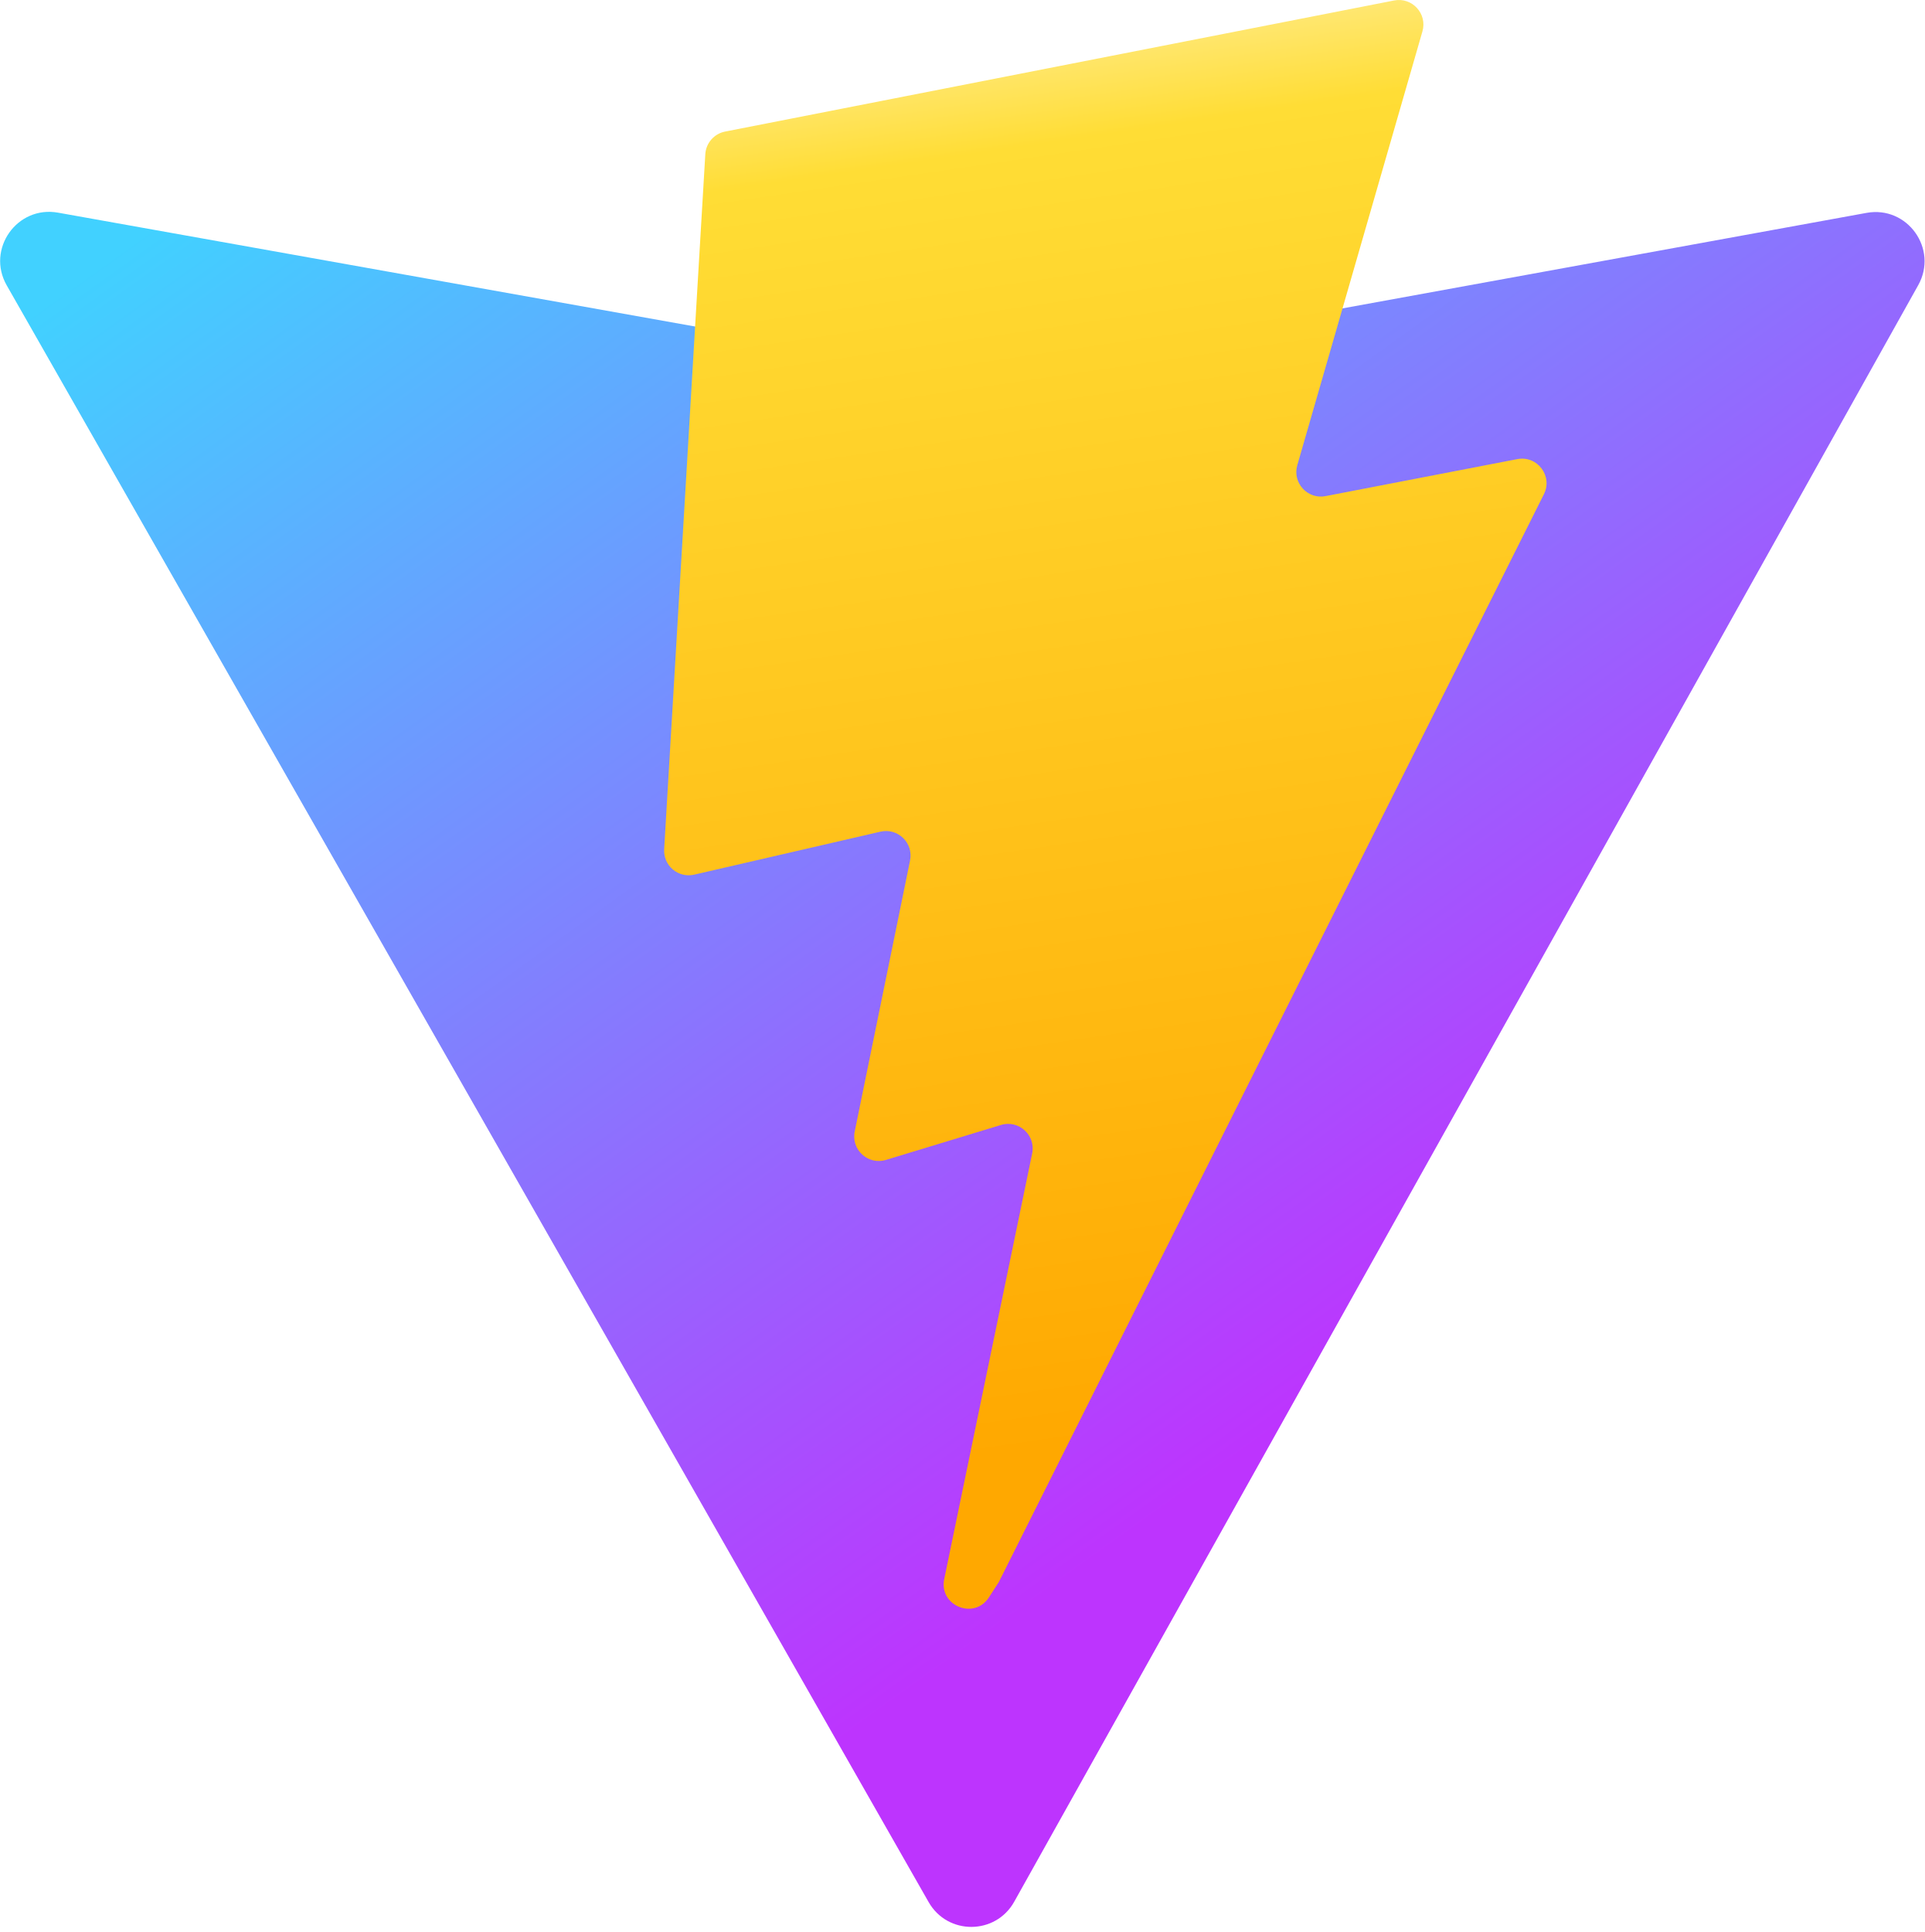
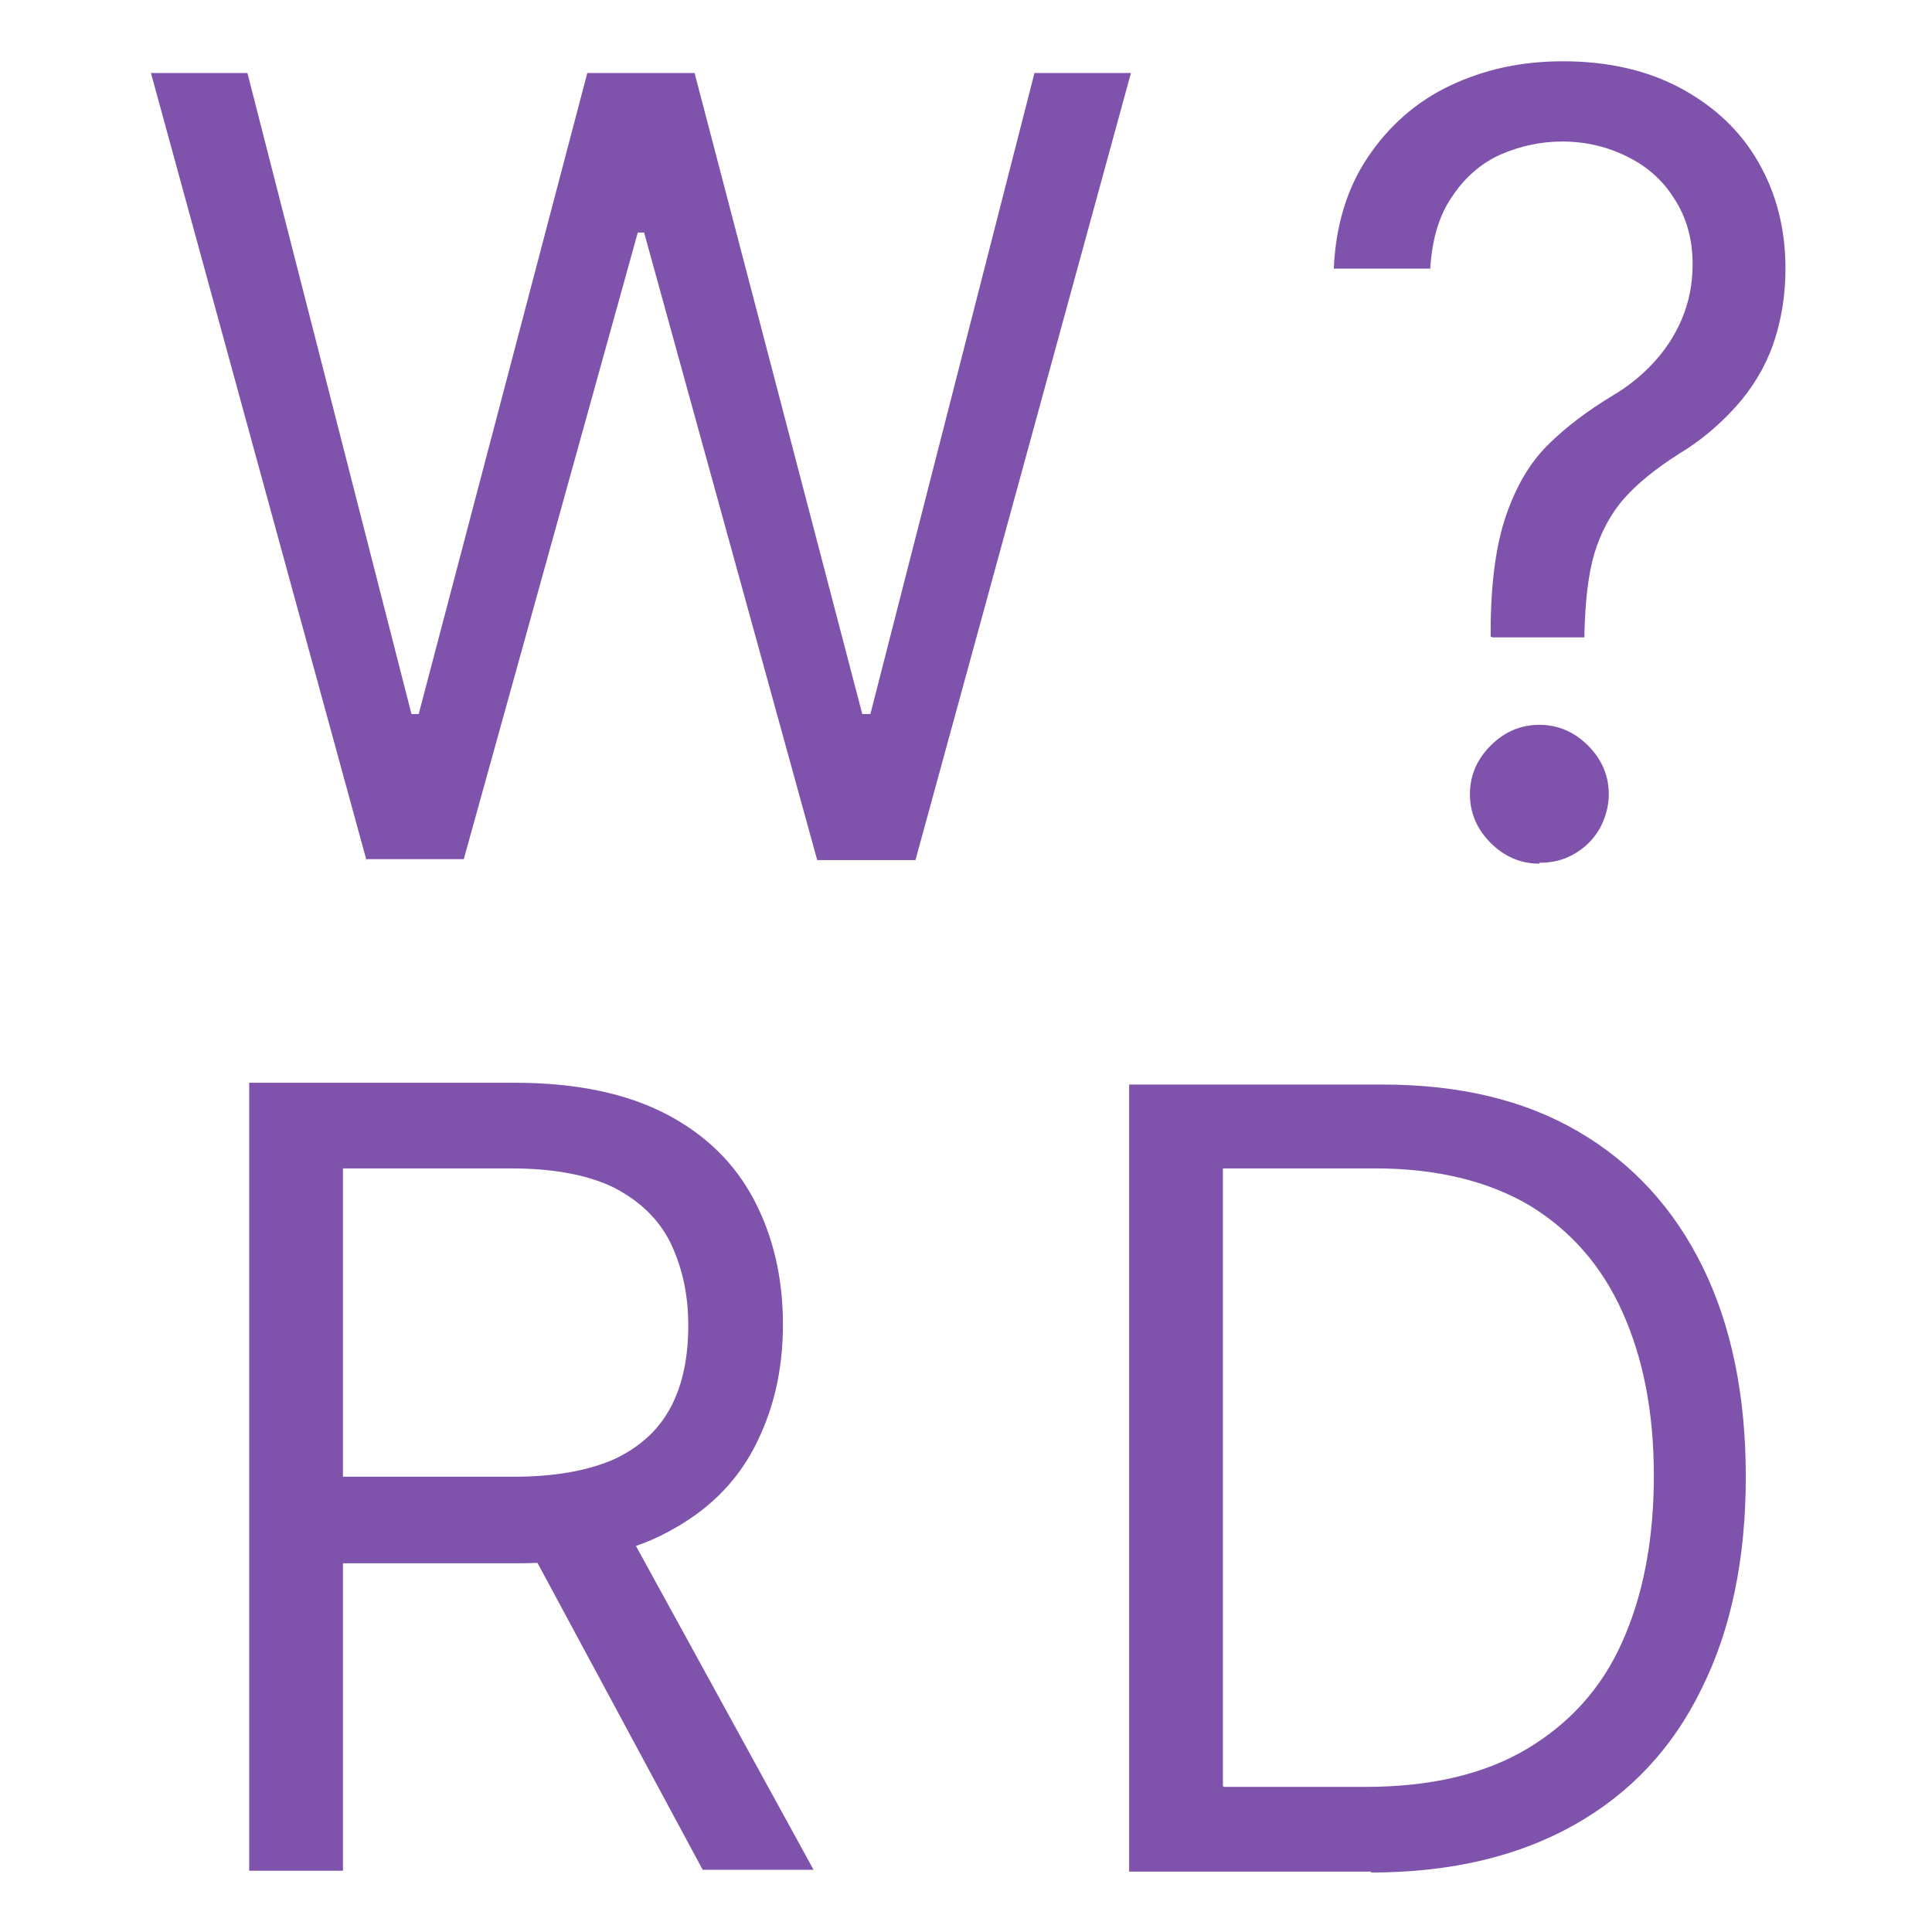
- <svg xmlns="http://www.w3.org/2000/svg" aria-hidden="true" role="img" class="iconify iconify--logos" width="31.88" height="32" preserveAspectRatio="xMidYMid meet" viewBox="0 0 256 257">
-   <defs>
-     <linearGradient id="IconifyId1813088fe1fbc01fb466" x1="-.828%" x2="57.636%" y1="7.652%" y2="78.411%">
-       <stop offset="0%" stop-color="#41D1FF" />
-       <stop offset="100%" stop-color="#BD34FE" />
-     </linearGradient>
-     <linearGradient id="IconifyId1813088fe1fbc01fb467" x1="43.376%" x2="50.316%" y1="2.242%" y2="89.03%">
-       <stop offset="0%" stop-color="#FFEA83" />
-       <stop offset="8.333%" stop-color="#FFDD35" />
-       <stop offset="100%" stop-color="#FFA800" />
-     </linearGradient>
-   </defs>
-   <path fill="url(#IconifyId1813088fe1fbc01fb466)" d="M255.153 37.938L134.897 252.976c-2.483 4.44-8.862 4.466-11.382.048L.875 37.958c-2.746-4.814 1.371-10.646 6.827-9.67l120.385 21.517a6.537 6.537 0 0 0 2.322-.004l117.867-21.483c5.438-.991 9.574 4.796 6.877 9.62Z" />
-   <path fill="url(#IconifyId1813088fe1fbc01fb467)" d="M185.432.063L96.44 17.501a3.268 3.268 0 0 0-2.634 3.014l-5.474 92.456a3.268 3.268 0 0 0 3.997 3.378l24.777-5.718c2.318-.535 4.413 1.507 3.936 3.838l-7.361 36.047c-.495 2.426 1.782 4.5 4.151 3.78l15.304-4.649c2.372-.72 4.652 1.36 4.15 3.788l-11.698 56.621c-.732 3.542 3.979 5.473 5.943 2.437l1.313-2.028l72.516-144.72c1.215-2.423-.88-5.186-3.54-4.672l-25.505 4.922c-2.396.462-4.435-1.77-3.759-4.114l16.646-57.705c.677-2.35-1.37-4.583-3.769-4.113Z" />
+ <svg xmlns="http://www.w3.org/2000/svg" width="64" height="64" viewBox="0 0 64 64" fill="none">
+   <path d="M12.138 28.491L5 2.418H8.196L13.631 23.653H13.87L19.455 2.418H23.009L28.564 23.653H28.833L34.268 2.418H37.464L30.326 28.491H27.071L21.337 7.704H21.127L15.363 28.461H12.108L12.138 28.491ZM49.38 21.084V20.935C49.38 19.322 49.559 18.038 49.888 17.082C50.217 16.126 50.664 15.35 51.262 14.753C51.859 14.155 52.576 13.618 53.412 13.11C53.92 12.811 54.368 12.453 54.756 12.035C55.144 11.617 55.473 11.139 55.712 10.571C55.951 10.004 56.07 9.407 56.07 8.75C56.07 7.913 55.861 7.197 55.473 6.599C55.085 5.972 54.577 5.524 53.92 5.196C53.263 4.867 52.546 4.688 51.74 4.688C51.053 4.688 50.366 4.837 49.739 5.106C49.111 5.375 48.544 5.853 48.126 6.48C47.678 7.107 47.439 7.913 47.379 8.899H44.184C44.243 7.465 44.632 6.211 45.319 5.196C46.005 4.18 46.901 3.374 48.036 2.836C49.171 2.299 50.396 2.03 51.77 2.03C53.263 2.03 54.577 2.329 55.682 2.926C56.787 3.523 57.653 4.33 58.25 5.375C58.848 6.42 59.146 7.585 59.146 8.899C59.146 9.825 58.997 10.661 58.728 11.438C58.459 12.184 58.041 12.871 57.504 13.468C56.966 14.066 56.339 14.603 55.592 15.051C54.846 15.529 54.248 16.007 53.8 16.515C53.352 17.022 53.024 17.65 52.815 18.337C52.606 19.053 52.516 19.919 52.486 20.965V21.114H49.44L49.38 21.084ZM50.993 28.61C50.366 28.61 49.828 28.371 49.38 27.923C48.932 27.475 48.693 26.938 48.693 26.311C48.693 25.683 48.932 25.146 49.38 24.698C49.828 24.25 50.366 24.011 50.993 24.011C51.62 24.011 52.158 24.25 52.606 24.698C53.054 25.146 53.293 25.683 53.293 26.311C53.293 26.729 53.173 27.117 52.994 27.445C52.785 27.804 52.516 28.073 52.158 28.282C51.799 28.491 51.441 28.58 50.993 28.58V28.61ZM8.255 61.94V35.868H17.066C19.097 35.868 20.769 36.226 22.083 36.913C23.397 37.6 24.353 38.556 24.98 39.75C25.607 40.945 25.936 42.319 25.936 43.872C25.936 45.425 25.607 46.769 24.98 47.963C24.353 49.158 23.397 50.084 22.083 50.77C20.799 51.457 19.126 51.786 17.096 51.786H9.988V48.919H17.006C18.41 48.919 19.515 48.71 20.381 48.322C21.247 47.903 21.844 47.336 22.233 46.589C22.621 45.843 22.8 44.947 22.8 43.901C22.8 42.856 22.591 41.96 22.203 41.154C21.814 40.377 21.187 39.78 20.321 39.332C19.455 38.914 18.32 38.705 16.916 38.705H11.361V61.97H8.255V61.94ZM20.53 50.233L26.951 61.94H23.278L16.976 50.233H20.53ZM45.438 62H37.404V35.927H45.796C48.335 35.927 50.485 36.435 52.277 37.48C54.069 38.526 55.443 40.019 56.399 41.96C57.354 43.901 57.832 46.231 57.832 48.919C57.832 51.607 57.354 53.966 56.369 55.937C55.413 57.908 54.01 59.402 52.158 60.447C50.306 61.492 48.066 62.03 45.408 62.03L45.438 62ZM40.54 59.193H45.229C47.379 59.193 49.171 58.775 50.575 57.938C51.979 57.102 53.054 55.937 53.741 54.384C54.428 52.861 54.786 51.01 54.786 48.889C54.786 46.769 54.428 44.977 53.741 43.453C53.054 41.93 52.038 40.766 50.664 39.929C49.291 39.123 47.588 38.705 45.557 38.705H40.51V59.163L40.54 59.193Z" fill="#7F53AC" />
</svg>
